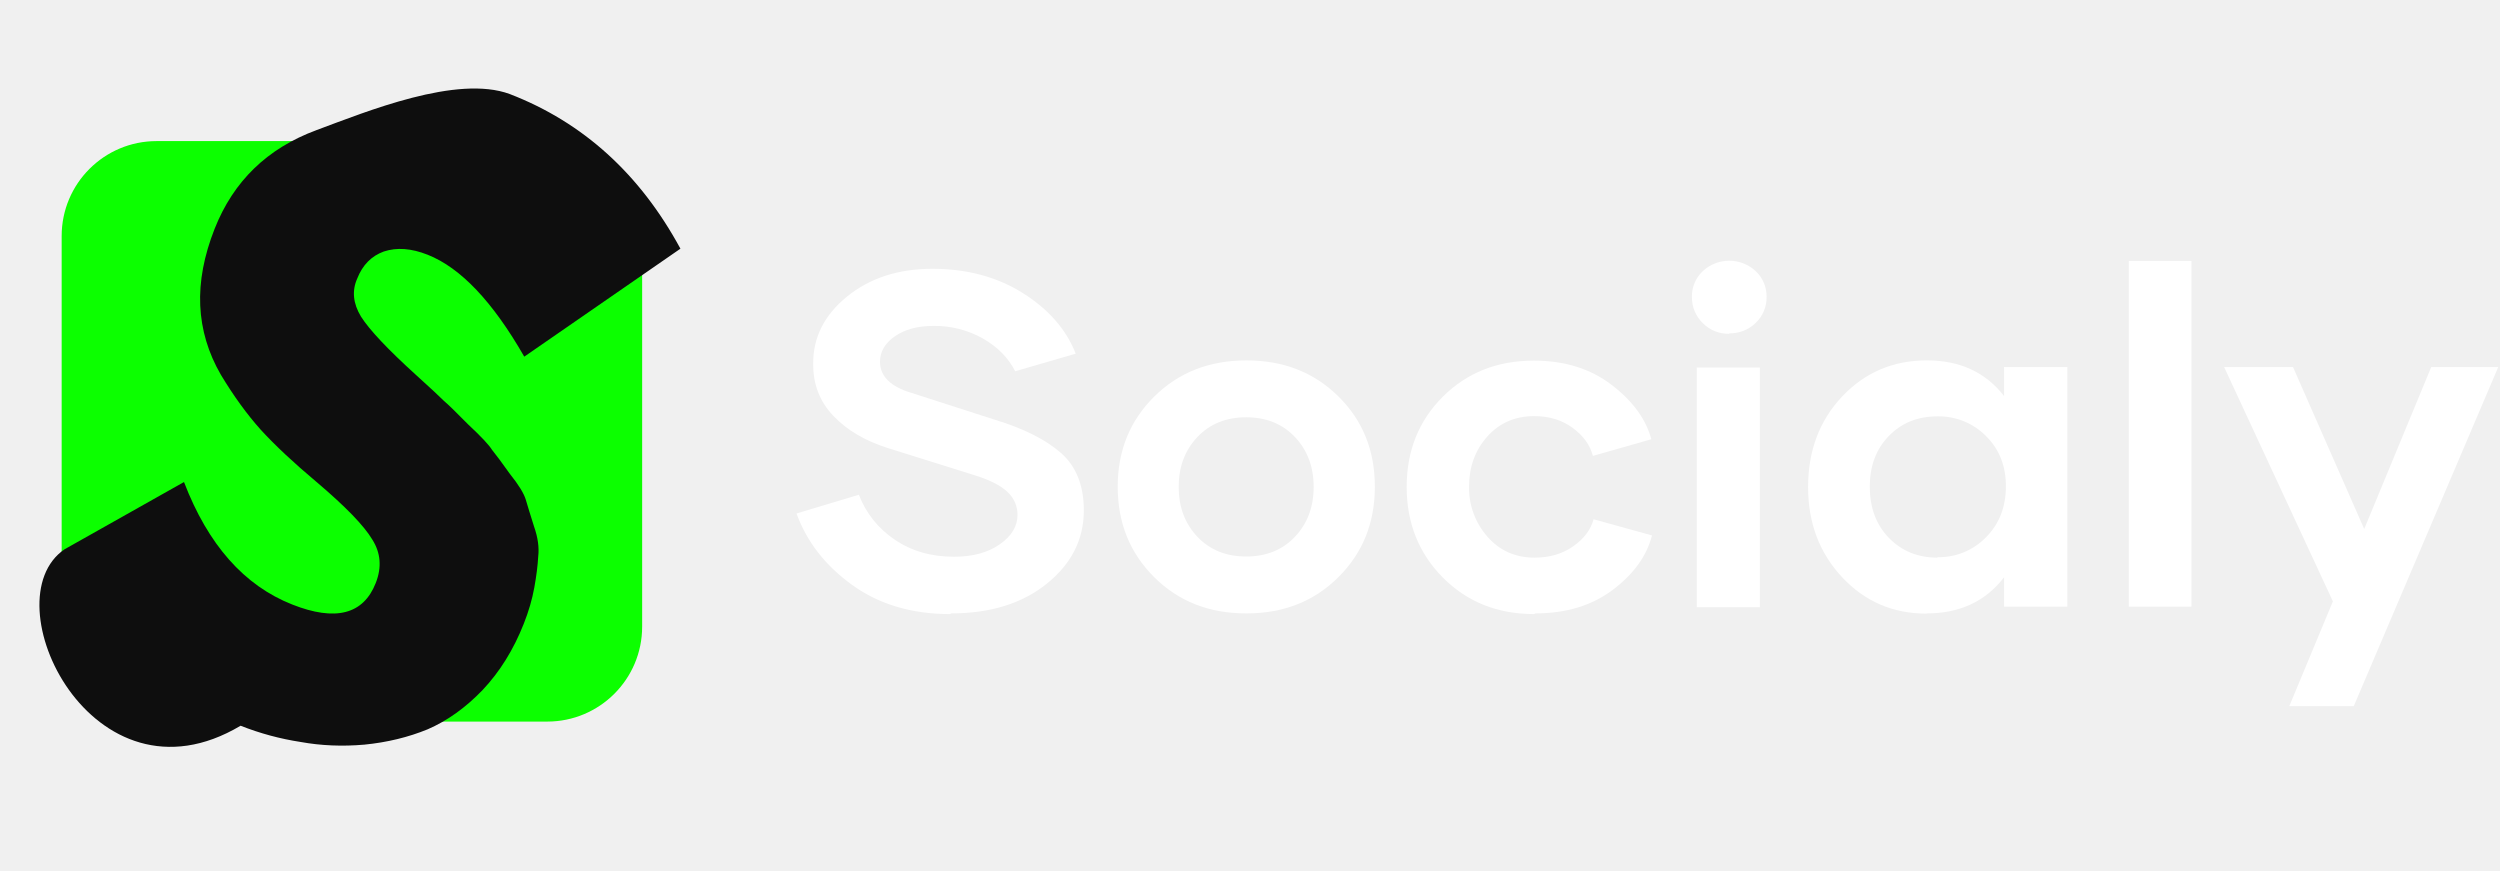
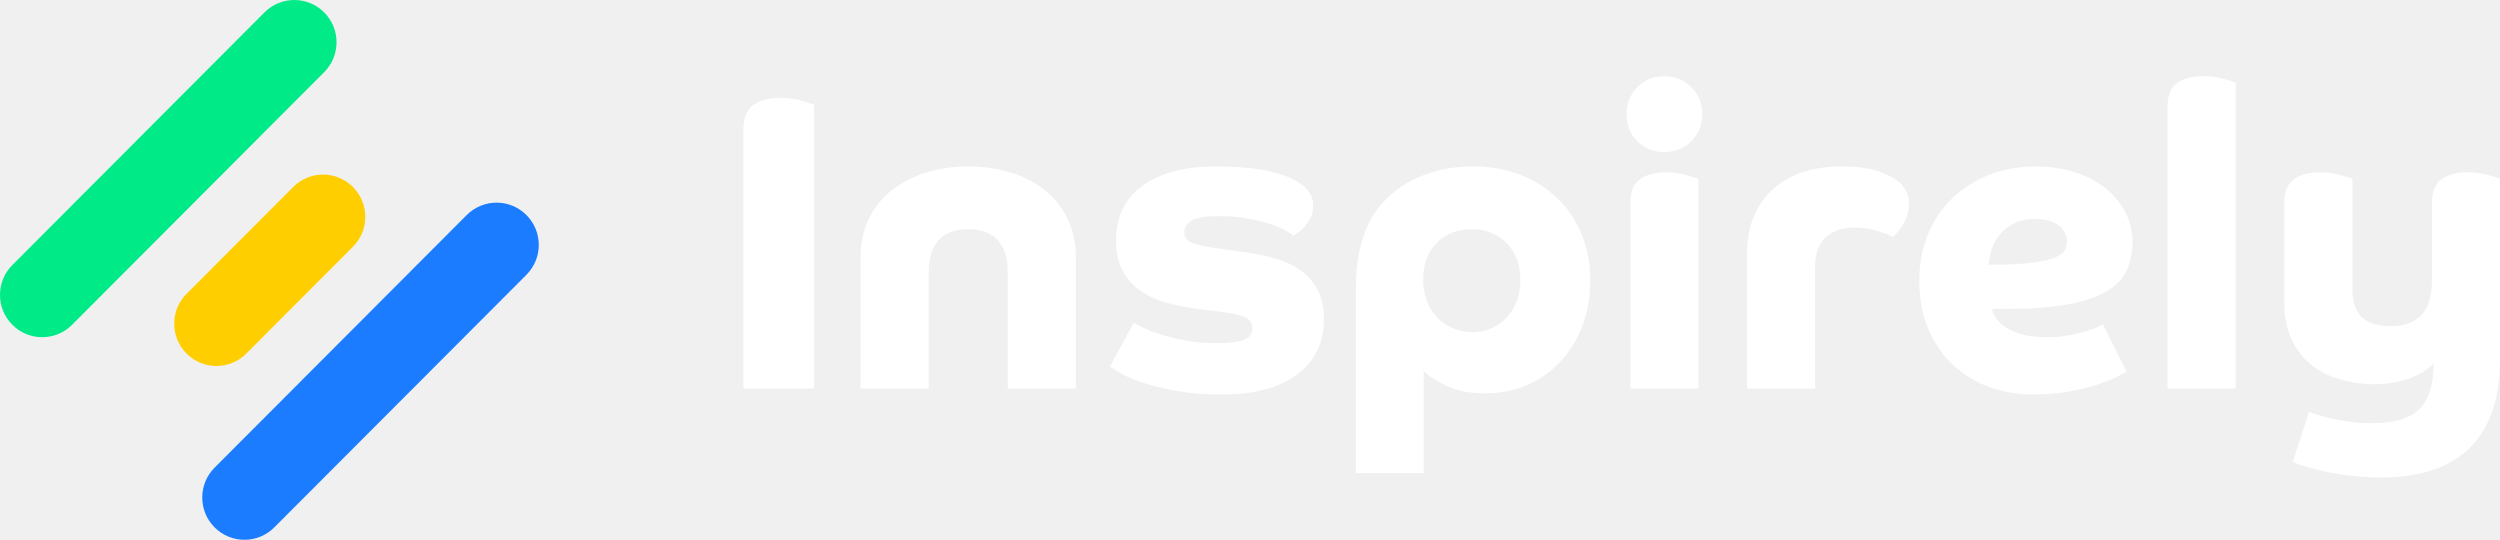
- <svg xmlns="http://www.w3.org/2000/svg" width="158" height="55" viewBox="0 0 158 55" fill="none">
-   <rect x="3.897" y="8.917" width="36.687" height="36.687" rx="6" fill="#0CFF00" />
-   <path d="M15.205 45.866C5.84 51.446 -0.661 37.946 4.081 34.714L11.628 30.464C13.146 34.423 15.426 37.003 18.468 38.205C21.203 39.285 22.962 38.834 23.745 36.852C24.137 35.86 24.064 34.943 23.529 34.099C23.006 33.221 21.827 32.004 19.991 30.449C18.567 29.254 17.398 28.16 16.487 27.168C15.609 26.189 14.764 25.025 13.954 23.677C13.156 22.295 12.723 20.84 12.655 19.312C12.587 17.783 12.891 16.165 13.566 14.456C14.754 11.448 16.899 9.371 19.999 8.225C23.147 7.058 28.88 4.704 32.223 5.946C36.851 7.735 40.444 10.992 43.003 15.717L33.133 22.541C31.145 19.069 29.109 16.921 27.024 16.098C25.999 15.692 25.077 15.625 24.26 15.894C23.476 16.177 22.915 16.746 22.578 17.601C22.233 18.373 22.311 19.175 22.813 20.006C23.349 20.849 24.504 22.076 26.279 23.686C27.21 24.529 27.803 25.079 28.057 25.337C28.324 25.561 28.838 26.061 29.599 26.835C30.407 27.589 30.908 28.123 31.1 28.436C31.34 28.729 31.714 29.232 32.222 29.946C32.778 30.64 33.115 31.188 33.233 31.59C33.35 31.992 33.523 32.555 33.752 33.277C33.993 33.965 34.081 34.593 34.016 35.16C33.984 35.74 33.901 36.399 33.768 37.136C33.635 37.874 33.413 38.636 33.102 39.422C32.454 41.063 31.586 42.459 30.499 43.61C29.426 44.727 28.269 45.554 27.029 46.092C25.803 46.595 24.47 46.918 23.031 47.061C21.639 47.183 20.298 47.127 19.007 46.894C17.703 46.694 16.435 46.352 15.205 45.866Z" fill="#0E0E0E" />
-   <path d="M60.042 38.81C57.624 38.81 55.557 38.196 53.857 36.969C52.157 35.741 50.985 34.235 50.34 32.452L54.282 31.268C54.719 32.417 55.502 33.403 56.524 34.09C57.58 34.82 58.84 35.186 60.291 35.186C61.478 35.186 62.445 34.922 63.193 34.396C63.94 33.87 64.306 33.256 64.306 32.54C64.308 32.268 64.254 31.999 64.145 31.75C64.036 31.501 63.877 31.277 63.676 31.093C63.251 30.684 62.533 30.319 61.521 30.011L56.157 28.331C54.692 27.877 53.534 27.191 52.669 26.284C51.805 25.378 51.38 24.281 51.395 22.981C51.38 21.329 52.098 19.911 53.534 18.742C54.97 17.573 56.773 16.988 58.928 16.988C61.112 16.988 63.017 17.5 64.644 18.523C66.27 19.546 67.384 20.818 67.985 22.352L64.16 23.463C63.721 22.6 63.031 21.913 62.108 21.387C61.156 20.854 60.079 20.581 58.987 20.598C57.99 20.598 57.184 20.817 56.554 21.256C55.924 21.694 55.616 22.235 55.616 22.863C55.616 23.784 56.29 24.442 57.624 24.837L62.841 26.517C64.673 27.073 66.08 27.774 67.047 28.622C68.014 29.47 68.498 30.683 68.498 32.262C68.498 34.089 67.721 35.623 66.168 36.881C64.615 38.138 62.592 38.766 60.115 38.766L60.042 38.81Z" fill="white" />
-   <path d="M78.758 38.767C76.413 38.767 74.479 38.007 72.94 36.472C71.401 34.937 70.639 33.037 70.639 30.757C70.639 28.477 71.416 26.577 72.954 25.057C74.493 23.537 76.428 22.777 78.773 22.777C81.118 22.777 83.052 23.537 84.591 25.057C86.129 26.578 86.891 28.477 86.891 30.757C86.891 33.037 86.13 34.938 84.591 36.472C83.051 38.006 81.117 38.767 78.787 38.767H78.758ZM81.836 33.929C82.627 33.095 83.023 32.043 83.023 30.772C83.023 29.5 82.627 28.448 81.836 27.615C81.044 26.782 80.019 26.373 78.758 26.373C77.497 26.373 76.472 26.782 75.68 27.615C74.888 28.448 74.493 29.501 74.493 30.772C74.493 32.043 74.888 33.096 75.68 33.929C76.472 34.761 77.497 35.171 78.758 35.171C80.019 35.171 81.044 34.762 81.836 33.929Z" fill="white" />
-   <path d="M96.962 38.81C94.632 38.81 92.712 38.036 91.188 36.501C89.665 34.966 88.902 33.051 88.902 30.771C88.902 28.491 89.664 26.591 91.188 25.071C92.712 23.551 94.632 22.791 96.933 22.791C98.882 22.791 100.524 23.302 101.857 24.326C103.191 25.349 104.026 26.489 104.363 27.76L100.67 28.813C100.494 28.126 100.07 27.541 99.395 27.044C98.721 26.547 97.914 26.299 96.962 26.299C95.746 26.299 94.749 26.738 93.987 27.6C93.225 28.462 92.844 29.515 92.844 30.756C92.822 31.916 93.235 33.042 94.001 33.913C94.778 34.805 95.775 35.243 96.992 35.243C97.93 35.243 98.736 35.009 99.424 34.527C100.113 34.045 100.538 33.475 100.714 32.817L104.407 33.84C104.07 35.141 103.249 36.281 101.93 37.275C100.612 38.268 98.985 38.766 97.036 38.766L96.962 38.81Z" fill="white" />
-   <path d="M109.288 21.096C108.978 21.103 108.67 21.047 108.383 20.932C108.095 20.816 107.835 20.643 107.617 20.423C107.395 20.207 107.219 19.947 107.1 19.661C106.982 19.375 106.923 19.067 106.929 18.757C106.924 18.454 106.982 18.153 107.101 17.873C107.219 17.594 107.395 17.342 107.617 17.135C108.07 16.712 108.668 16.477 109.288 16.477C109.908 16.477 110.506 16.712 110.959 17.135C111.181 17.342 111.357 17.594 111.475 17.873C111.594 18.153 111.653 18.454 111.648 18.757C111.654 19.065 111.596 19.371 111.478 19.655C111.359 19.94 111.182 20.197 110.959 20.409C110.739 20.624 110.477 20.793 110.19 20.906C109.903 21.019 109.597 21.074 109.288 21.067L109.288 21.096ZM107.236 23.229H111.222V38.373H107.236L107.236 23.229Z" fill="white" />
-   <path d="M121.761 38.781C119.636 38.781 117.862 38.021 116.426 36.486C114.99 34.952 114.271 33.051 114.271 30.785C114.271 28.491 114.99 26.576 116.426 25.056C117.862 23.536 119.65 22.776 121.775 22.776C123.856 22.776 125.483 23.521 126.655 25.027V23.2H130.656V38.343H126.656V36.486C125.483 38.006 123.856 38.767 121.775 38.767L121.761 38.781ZM122.449 35.215C123.023 35.227 123.592 35.12 124.122 34.901C124.652 34.682 125.13 34.356 125.527 33.943C126.363 33.096 126.773 32.028 126.773 30.727C126.773 29.456 126.363 28.404 125.527 27.571C125.127 27.163 124.648 26.841 124.119 26.625C123.589 26.409 123.021 26.303 122.449 26.314C121.204 26.314 120.178 26.723 119.372 27.556C118.565 28.389 118.17 29.456 118.17 30.757C118.17 32.073 118.566 33.154 119.372 33.987C120.178 34.821 121.203 35.244 122.449 35.244V35.215Z" fill="white" />
-   <path d="M138.499 16.491H134.542V38.342H138.499V16.491Z" fill="white" />
-   <path d="M157.888 23.2L148.758 44.628H144.684L147.439 38.007L140.566 23.2H144.919L149.418 33.432L153.653 23.2H157.888Z" fill="white" />
+ <svg xmlns="http://www.w3.org/2000/svg" width="176" height="38" viewBox="0 0 176 38" fill="none">
+   <path d="M0.87 22.867C-0.29 21.704 -0.29 19.821 0.87 18.658L18.62 0.872C19.78 -0.291 21.66 -0.291 22.821 0.872C23.982 2.035 23.982 3.918 22.821 5.081L5.072 22.867C3.911 24.03 2.031 24.03 0.87 22.867Z" fill="#01EA88" />
+   <path d="M13.135 24.893C11.975 23.731 11.975 21.847 13.135 20.684L20.643 13.163C21.803 12 23.683 12 24.844 13.163C26.005 14.326 26.005 16.209 24.844 17.372L17.336 24.893C16.176 26.056 14.296 26.056 13.135 24.893Z" fill="#FFCE00" />
+   <path d="M15.109 37.129C13.948 35.966 13.948 34.083 15.109 32.92L32.858 15.138C34.019 13.975 35.899 13.975 37.059 15.138C38.22 16.3 38.22 18.184 37.059 19.347L19.31 37.129C18.149 38.291 16.269 38.291 15.109 37.129Z" fill="#1C7CFF" />
+   <path d="M52.336 27.351V9.094C52.336 8.279 52.573 7.706 53.051 7.378C53.529 7.05 54.155 6.887 54.927 6.887C55.503 6.887 56.014 6.956 56.46 7.096C56.905 7.235 57.191 7.325 57.31 7.366V27.355H52.336V27.351Z" fill="white" />
+   <path d="M60.583 18.135C60.583 17.103 60.783 16.182 61.18 15.375C61.576 14.568 62.124 13.897 62.819 13.361C63.513 12.824 64.318 12.415 65.23 12.136C66.141 11.858 67.126 11.719 68.176 11.719C69.227 11.719 70.187 11.858 71.111 12.136C72.034 12.415 72.84 12.824 73.522 13.361C74.204 13.897 74.748 14.568 75.144 15.375C75.541 16.182 75.741 17.099 75.741 18.135V27.351H70.947V19.236C70.947 18.184 70.71 17.402 70.232 16.894C69.754 16.386 69.071 16.133 68.176 16.133C66.309 16.133 65.377 17.168 65.377 19.236V27.351H60.583V18.135Z" fill="white" />
+   <path d="M79.82 22.696C79.979 22.814 80.24 22.958 80.608 23.13C80.976 23.298 81.413 23.457 81.92 23.609C82.427 23.76 83.003 23.887 83.649 23.998C84.295 24.108 84.973 24.162 85.688 24.162C86.501 24.162 87.119 24.088 87.535 23.936C87.952 23.789 88.161 23.523 88.161 23.146C88.161 22.749 87.985 22.475 87.638 22.327C87.29 22.18 86.751 22.053 86.015 21.955L84.466 21.775C83.694 21.676 82.946 21.533 82.235 21.341C81.52 21.152 80.89 20.874 80.343 20.505C79.795 20.137 79.366 19.666 79.047 19.089C78.728 18.511 78.569 17.787 78.569 16.91C78.569 16.173 78.704 15.494 78.969 14.867C79.239 14.241 79.66 13.692 80.236 13.226C80.813 12.759 81.548 12.39 82.439 12.12C83.334 11.85 84.393 11.719 85.627 11.719C86.861 11.719 87.952 11.801 88.86 11.956C89.763 12.116 90.543 12.366 91.197 12.701C91.573 12.902 91.876 13.144 92.105 13.434C92.333 13.725 92.448 14.077 92.448 14.495C92.448 14.814 92.382 15.097 92.256 15.346C92.125 15.596 91.978 15.809 91.81 15.989C91.643 16.169 91.483 16.309 91.332 16.407C91.185 16.505 91.087 16.567 91.05 16.587C90.989 16.526 90.825 16.419 90.56 16.259C90.29 16.1 89.934 15.948 89.489 15.797C89.043 15.649 88.508 15.514 87.883 15.396C87.258 15.277 86.546 15.215 85.754 15.215C84.859 15.215 84.237 15.318 83.894 15.527C83.551 15.735 83.375 16.01 83.375 16.345C83.375 16.681 83.534 16.923 83.853 17.062C84.172 17.201 84.646 17.32 85.284 17.422L87.993 17.811C88.668 17.91 89.317 18.053 89.943 18.245C90.568 18.438 91.124 18.708 91.61 19.064C92.096 19.424 92.485 19.879 92.771 20.436C93.057 20.992 93.204 21.668 93.204 22.466C93.204 24.137 92.57 25.439 91.299 26.373C90.028 27.306 88.271 27.773 86.027 27.773C84.855 27.773 83.82 27.691 82.917 27.535C82.014 27.376 81.234 27.191 80.58 26.983C79.926 26.774 79.394 26.557 78.986 26.328C78.577 26.098 78.295 25.926 78.136 25.803L79.832 22.7L79.82 22.696Z" fill="white" />
+   <path d="M95.452 33.315V20.426C95.452 19.152 95.583 18.051 95.84 17.113C96.098 16.18 96.466 15.394 96.944 14.755C97.7 13.76 98.66 13.007 99.833 12.487C101.006 11.971 102.306 11.713 103.732 11.713C104.905 11.713 105.988 11.905 106.993 12.294C107.995 12.683 108.865 13.224 109.601 13.92C110.336 14.616 110.913 15.463 111.33 16.454C111.746 17.449 111.955 18.542 111.955 19.734C111.955 20.925 111.763 22.043 111.374 23.013C110.986 23.988 110.463 24.823 109.797 25.519C109.131 26.215 108.354 26.752 107.459 27.128C106.564 27.505 105.612 27.693 104.603 27.693C103.491 27.693 102.571 27.517 101.848 27.173C101.125 26.825 100.581 26.473 100.226 26.113V33.303H95.46L95.452 33.315ZM103.609 23.382C104.603 23.382 105.42 23.038 106.066 22.354C106.711 21.666 107.034 20.786 107.034 19.713C107.034 18.641 106.711 17.773 106.066 17.117C105.42 16.462 104.603 16.135 103.609 16.135C102.616 16.135 101.799 16.454 101.153 17.089C100.508 17.727 100.185 18.6 100.185 19.713C100.185 20.229 100.271 20.712 100.438 21.159C100.606 21.605 100.847 21.994 101.153 22.321C101.46 22.649 101.824 22.907 102.24 23.095C102.657 23.284 103.115 23.378 103.609 23.378V23.382Z" fill="white" />
+   <path d="M114.509 8.049C114.509 7.292 114.762 6.657 115.269 6.141C115.776 5.625 116.405 5.367 117.161 5.367C117.917 5.367 118.551 5.625 119.066 6.141C119.581 6.657 119.838 7.296 119.838 8.049C119.838 8.802 119.581 9.437 119.066 9.945C118.551 10.452 117.913 10.706 117.161 10.706C116.409 10.706 115.776 10.452 115.269 9.945C114.762 9.437 114.509 8.806 114.509 8.049ZM114.779 14.256C114.779 13.482 115.007 12.934 115.465 12.614C115.923 12.295 116.528 12.135 117.28 12.135C117.815 12.135 118.301 12.201 118.739 12.328C119.176 12.459 119.454 12.541 119.572 12.582V27.35H114.779V14.252V14.256Z" fill="white" />
+   <path d="M122.994 17.803C122.994 16.828 123.157 15.965 123.484 15.207C123.811 14.45 124.265 13.815 124.837 13.299C125.413 12.783 126.108 12.39 126.921 12.12C127.734 11.85 128.629 11.719 129.602 11.719C130.791 11.719 131.719 11.85 132.385 12.108C133.051 12.366 133.533 12.644 133.828 12.943C134.008 13.144 134.147 13.352 134.245 13.569C134.343 13.79 134.392 14.049 134.392 14.343C134.392 14.638 134.347 14.921 134.257 15.178C134.167 15.437 134.057 15.666 133.93 15.866C133.799 16.067 133.677 16.235 133.558 16.374C133.44 16.513 133.35 16.611 133.288 16.673C132.949 16.513 132.544 16.366 132.066 16.227C131.588 16.087 131.065 16.018 130.489 16.018C129.733 16.018 129.095 16.239 128.568 16.673C128.041 17.111 127.779 17.836 127.779 18.851V27.355H122.985V17.807L122.994 17.803Z" fill="white" />
+   <path d="M140.236 21.742C140.277 21.979 140.379 22.213 140.546 22.442C140.714 22.671 140.955 22.884 141.262 23.085C141.568 23.285 141.961 23.441 142.439 23.564C142.917 23.683 143.489 23.744 144.167 23.744C144.682 23.744 145.169 23.699 145.626 23.609C146.084 23.519 146.481 23.425 146.82 23.326C147.159 23.228 147.433 23.126 147.654 23.027C147.87 22.929 148.001 22.86 148.042 22.819L149.709 26.16C149.55 26.258 149.288 26.397 148.92 26.577C148.553 26.757 148.091 26.933 147.535 27.114C146.979 27.294 146.329 27.445 145.586 27.576C144.842 27.707 144.02 27.769 143.129 27.769C142.018 27.769 140.976 27.589 140.003 27.232C139.03 26.872 138.18 26.352 137.457 25.664C136.733 24.976 136.161 24.137 135.744 23.142C135.328 22.147 135.119 21.013 135.119 19.74C135.119 18.548 135.328 17.455 135.744 16.46C136.161 15.465 136.738 14.622 137.473 13.926C138.209 13.23 139.071 12.689 140.064 12.3C141.057 11.911 142.128 11.719 143.281 11.719C144.351 11.719 145.316 11.862 146.17 12.153C147.024 12.444 147.743 12.832 148.328 13.332C148.912 13.827 149.362 14.396 149.668 15.031C149.975 15.666 150.13 16.325 150.13 17C150.13 17.738 149.999 18.397 149.742 18.986C149.484 19.572 149.023 20.071 148.356 20.477C147.69 20.886 146.787 21.197 145.647 21.418C144.507 21.635 143.052 21.746 141.286 21.746H140.244L140.236 21.742ZM139.999 18.638C141.327 18.638 142.361 18.589 143.097 18.491C143.832 18.393 144.376 18.262 144.735 18.102C145.095 17.942 145.312 17.762 145.389 17.566C145.467 17.365 145.508 17.168 145.508 16.968C145.508 16.55 145.32 16.186 144.944 15.879C144.568 15.572 144 15.416 143.248 15.416C142.713 15.416 142.247 15.51 141.85 15.698C141.454 15.887 141.119 16.133 140.853 16.431C140.583 16.73 140.383 17.074 140.244 17.459C140.105 17.848 140.023 18.241 140.007 18.638H139.999Z" fill="white" />
+   <path d="M152.595 7.48C152.595 6.706 152.824 6.158 153.281 5.838C153.739 5.519 154.344 5.359 155.096 5.359C155.631 5.359 156.118 5.425 156.555 5.552C156.992 5.683 157.27 5.765 157.389 5.806V27.346H152.595V7.48Z" fill="white" />
+   <path d="M162.571 28.991C162.648 29.032 162.824 29.094 163.09 29.184C163.36 29.274 163.691 29.364 164.087 29.454C164.483 29.544 164.937 29.622 165.44 29.692C165.947 29.761 166.466 29.794 167.005 29.794C168.534 29.794 169.637 29.466 170.311 28.811C170.986 28.156 171.325 27.071 171.325 25.56C170.949 26.019 170.373 26.379 169.596 26.65C168.824 26.92 168.047 27.051 167.275 27.051C166.363 27.051 165.513 26.936 164.729 26.707C163.944 26.478 163.257 26.125 162.673 25.646C162.089 25.167 161.631 24.57 161.304 23.841C160.977 23.116 160.813 22.256 160.813 21.261V14.252C160.813 13.478 161.042 12.929 161.5 12.61C161.958 12.29 162.563 12.131 163.315 12.131C163.85 12.131 164.336 12.196 164.774 12.323C165.211 12.454 165.489 12.536 165.607 12.577V20.275C165.607 21.229 165.832 21.916 166.278 22.334C166.723 22.752 167.422 22.96 168.378 22.96C169.273 22.96 169.964 22.703 170.463 22.187C170.957 21.671 171.206 20.872 171.206 19.8V14.252C171.206 13.478 171.435 12.929 171.893 12.61C172.351 12.29 172.956 12.131 173.707 12.131C174.243 12.131 174.729 12.196 175.166 12.323C175.604 12.454 175.882 12.536 176 12.577V25.225C176 26.735 175.8 28.025 175.404 29.09C175.007 30.154 174.439 31.018 173.707 31.686C172.972 32.353 172.101 32.84 171.088 33.147C170.074 33.454 168.942 33.61 167.692 33.61C166.817 33.61 166.012 33.561 165.28 33.463C164.545 33.364 163.899 33.25 163.343 33.119C162.787 32.988 162.342 32.865 162.003 32.746C161.664 32.627 161.467 32.545 161.406 32.509L162.567 28.987L162.571 28.991Z" fill="white" />
</svg>
